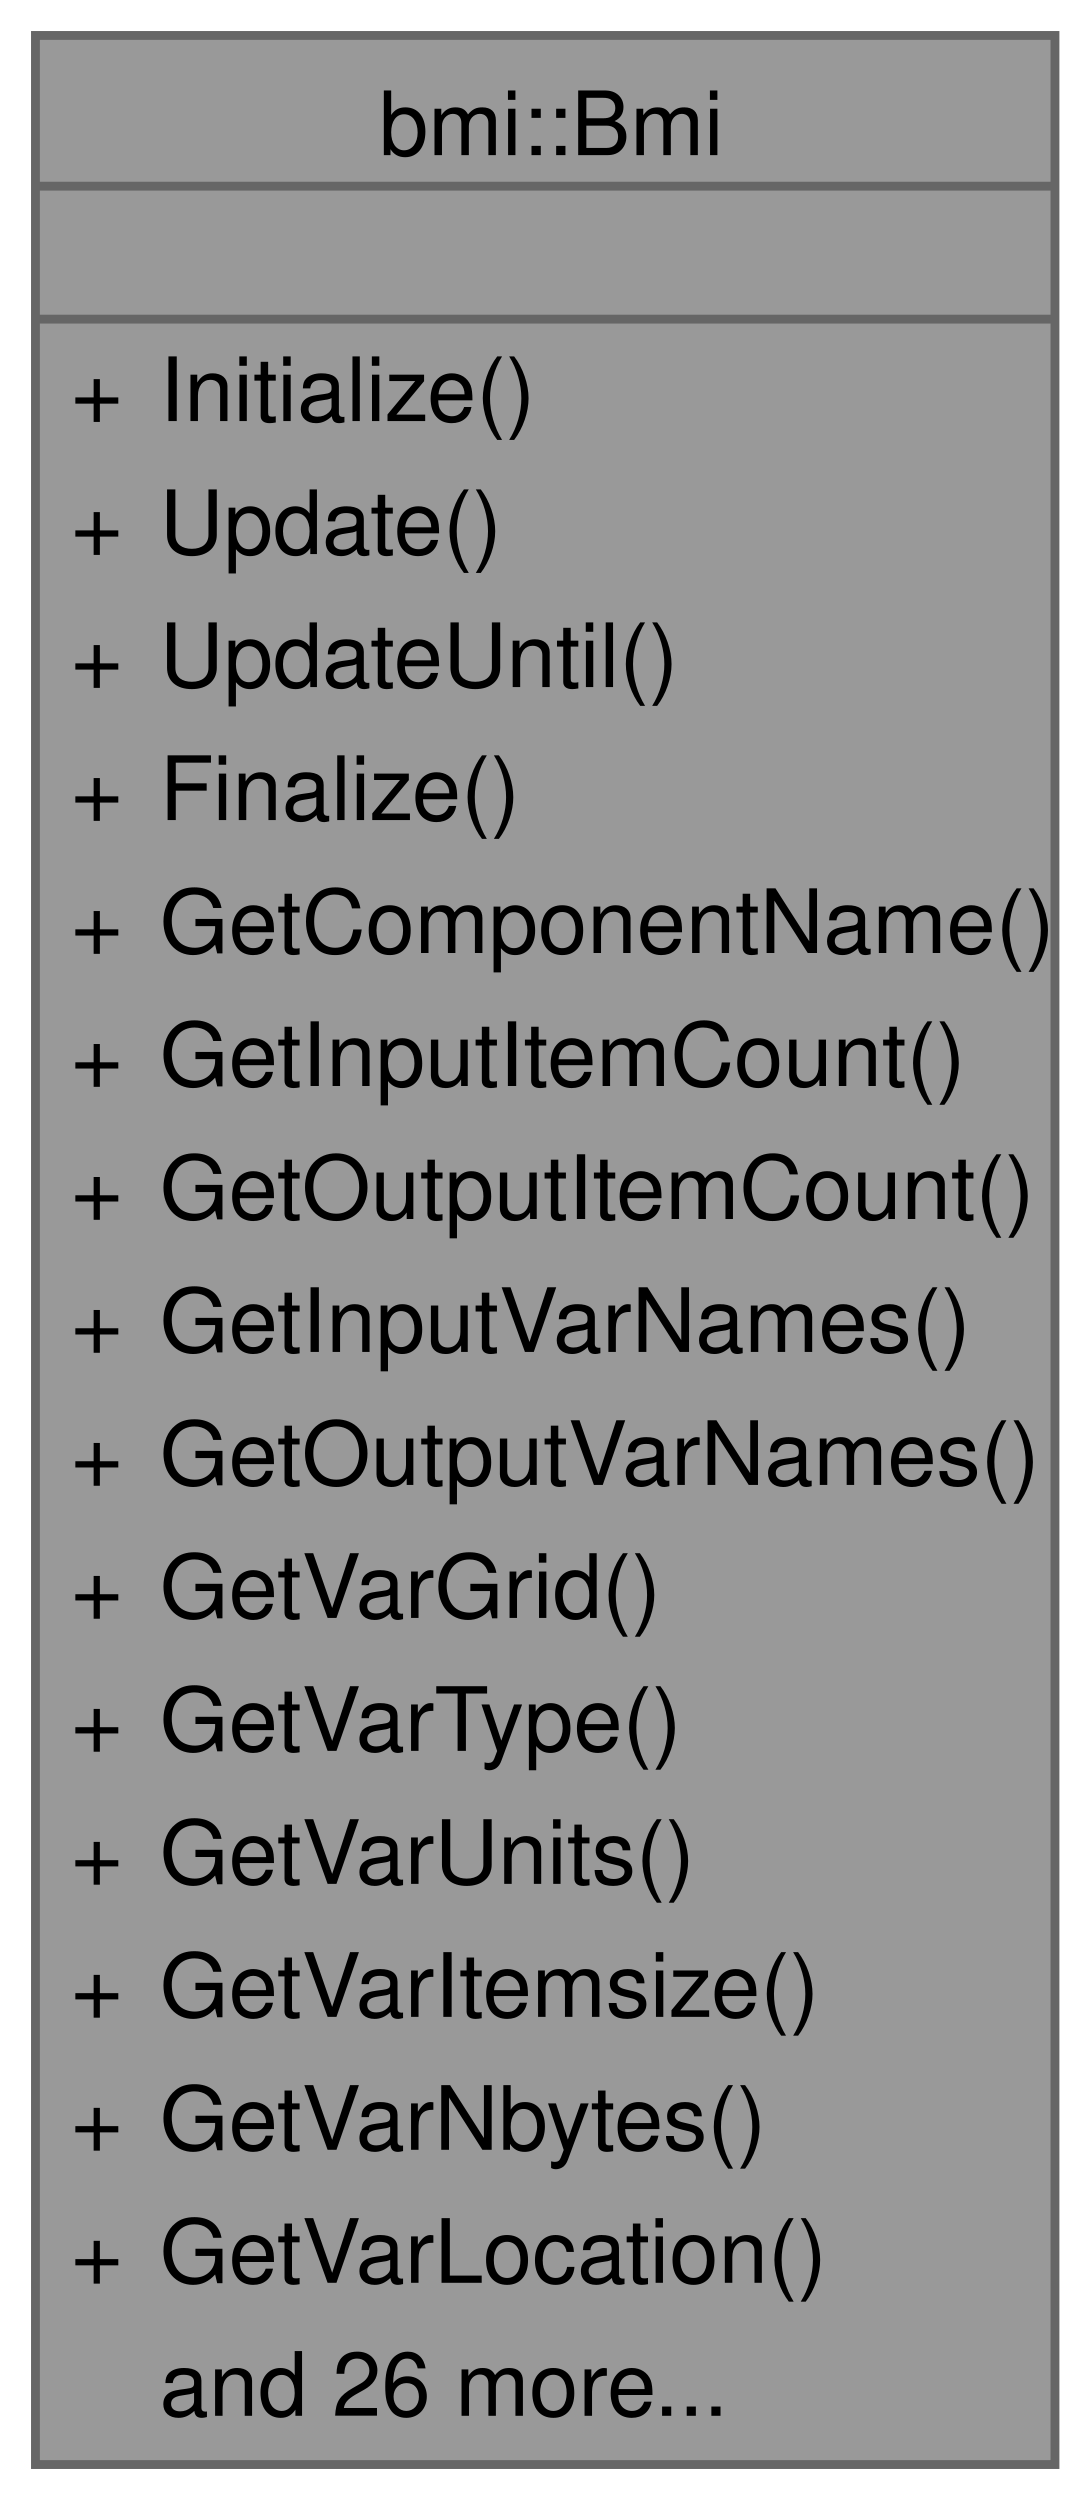
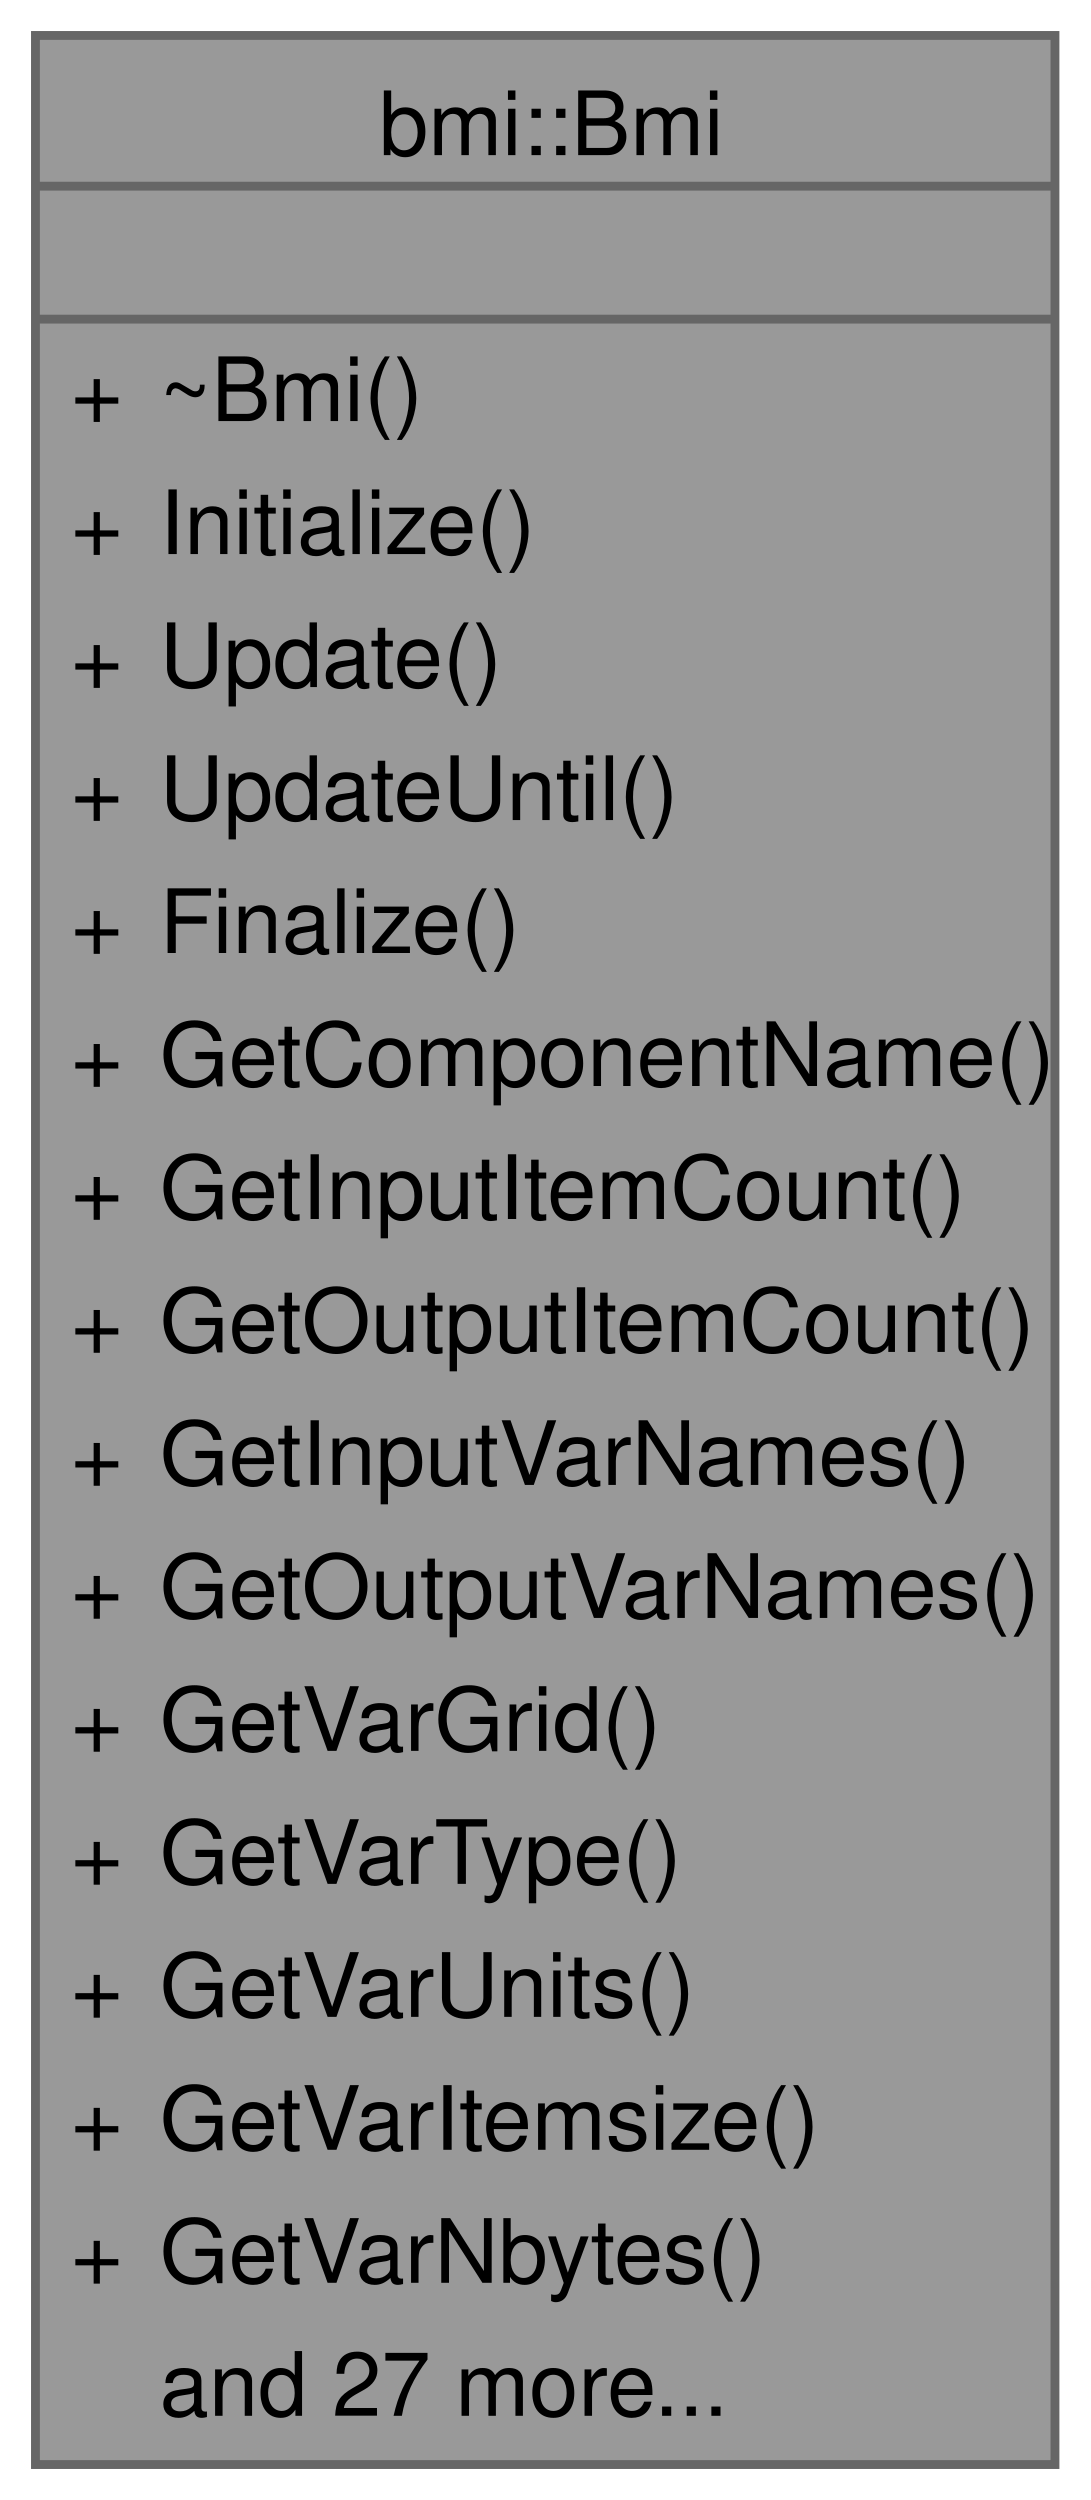
<svg xmlns="http://www.w3.org/2000/svg" xmlns:xlink="http://www.w3.org/1999/xlink" width="123pt" height="282pt" viewBox="0.00 0.00 123.00 282.00">
  <g id="graph0" class="graph" transform="scale(1 1) rotate(0) translate(4 278)">
    <g id="Node000001" class="node">
      <g id="a_Node000001">
        <a xlink:title=" ">
          <polygon fill="#999999" stroke="none" points="115,-274 0,-274 0,0 115,0 115,-274" />
          <text text-anchor="start" x="38.75" y="-260.5" font-family="Helvetica,sans-Serif" font-size="10.00">bmi::Bmi</text>
          <text text-anchor="start" x="56" y="-245.5" font-family="Helvetica,sans-Serif" font-size="10.00"> </text>
          <text text-anchor="start" x="4" y="-230.5" font-family="Helvetica,sans-Serif" font-size="10.00">+</text>
-           <text text-anchor="start" x="14" y="-230.5" font-family="Helvetica,sans-Serif" font-size="10.00">Initialize()</text>
+           <text text-anchor="start" x="14" y="-230.5" font-family="Helvetica,sans-Serif" font-size="10.00">~Bmi()</text>
          <text text-anchor="start" x="4" y="-215.5" font-family="Helvetica,sans-Serif" font-size="10.00">+</text>
-           <text text-anchor="start" x="14" y="-215.5" font-family="Helvetica,sans-Serif" font-size="10.00">Update()</text>
+           <text text-anchor="start" x="14" y="-215.5" font-family="Helvetica,sans-Serif" font-size="10.00">Initialize()</text>
          <text text-anchor="start" x="4" y="-200.5" font-family="Helvetica,sans-Serif" font-size="10.00">+</text>
-           <text text-anchor="start" x="14" y="-200.5" font-family="Helvetica,sans-Serif" font-size="10.00">UpdateUntil()</text>
+           <text text-anchor="start" x="14" y="-200.5" font-family="Helvetica,sans-Serif" font-size="10.00">Update()</text>
          <text text-anchor="start" x="4" y="-185.5" font-family="Helvetica,sans-Serif" font-size="10.00">+</text>
-           <text text-anchor="start" x="14" y="-185.5" font-family="Helvetica,sans-Serif" font-size="10.00">Finalize()</text>
+           <text text-anchor="start" x="14" y="-185.5" font-family="Helvetica,sans-Serif" font-size="10.00">UpdateUntil()</text>
          <text text-anchor="start" x="4" y="-170.5" font-family="Helvetica,sans-Serif" font-size="10.00">+</text>
-           <text text-anchor="start" x="14" y="-170.5" font-family="Helvetica,sans-Serif" font-size="10.00">GetComponentName()</text>
+           <text text-anchor="start" x="14" y="-170.5" font-family="Helvetica,sans-Serif" font-size="10.00">Finalize()</text>
          <text text-anchor="start" x="4" y="-155.5" font-family="Helvetica,sans-Serif" font-size="10.00">+</text>
-           <text text-anchor="start" x="14" y="-155.5" font-family="Helvetica,sans-Serif" font-size="10.00">GetInputItemCount()</text>
+           <text text-anchor="start" x="14" y="-155.5" font-family="Helvetica,sans-Serif" font-size="10.00">GetComponentName()</text>
          <text text-anchor="start" x="4" y="-140.5" font-family="Helvetica,sans-Serif" font-size="10.00">+</text>
-           <text text-anchor="start" x="14" y="-140.5" font-family="Helvetica,sans-Serif" font-size="10.00">GetOutputItemCount()</text>
+           <text text-anchor="start" x="14" y="-140.5" font-family="Helvetica,sans-Serif" font-size="10.00">GetInputItemCount()</text>
          <text text-anchor="start" x="4" y="-125.5" font-family="Helvetica,sans-Serif" font-size="10.00">+</text>
-           <text text-anchor="start" x="14" y="-125.5" font-family="Helvetica,sans-Serif" font-size="10.00">GetInputVarNames()</text>
+           <text text-anchor="start" x="14" y="-125.5" font-family="Helvetica,sans-Serif" font-size="10.00">GetOutputItemCount()</text>
          <text text-anchor="start" x="4" y="-110.5" font-family="Helvetica,sans-Serif" font-size="10.00">+</text>
-           <text text-anchor="start" x="14" y="-110.5" font-family="Helvetica,sans-Serif" font-size="10.00">GetOutputVarNames()</text>
+           <text text-anchor="start" x="14" y="-110.5" font-family="Helvetica,sans-Serif" font-size="10.00">GetInputVarNames()</text>
          <text text-anchor="start" x="4" y="-95.5" font-family="Helvetica,sans-Serif" font-size="10.00">+</text>
-           <text text-anchor="start" x="14" y="-95.5" font-family="Helvetica,sans-Serif" font-size="10.00">GetVarGrid()</text>
+           <text text-anchor="start" x="14" y="-95.5" font-family="Helvetica,sans-Serif" font-size="10.00">GetOutputVarNames()</text>
          <text text-anchor="start" x="4" y="-80.5" font-family="Helvetica,sans-Serif" font-size="10.00">+</text>
-           <text text-anchor="start" x="14" y="-80.5" font-family="Helvetica,sans-Serif" font-size="10.00">GetVarType()</text>
+           <text text-anchor="start" x="14" y="-80.5" font-family="Helvetica,sans-Serif" font-size="10.00">GetVarGrid()</text>
          <text text-anchor="start" x="4" y="-65.5" font-family="Helvetica,sans-Serif" font-size="10.00">+</text>
-           <text text-anchor="start" x="14" y="-65.5" font-family="Helvetica,sans-Serif" font-size="10.00">GetVarUnits()</text>
+           <text text-anchor="start" x="14" y="-65.5" font-family="Helvetica,sans-Serif" font-size="10.00">GetVarType()</text>
          <text text-anchor="start" x="4" y="-50.5" font-family="Helvetica,sans-Serif" font-size="10.00">+</text>
-           <text text-anchor="start" x="14" y="-50.5" font-family="Helvetica,sans-Serif" font-size="10.00">GetVarItemsize()</text>
+           <text text-anchor="start" x="14" y="-50.5" font-family="Helvetica,sans-Serif" font-size="10.00">GetVarUnits()</text>
          <text text-anchor="start" x="4" y="-35.5" font-family="Helvetica,sans-Serif" font-size="10.00">+</text>
-           <text text-anchor="start" x="14" y="-35.5" font-family="Helvetica,sans-Serif" font-size="10.00">GetVarNbytes()</text>
+           <text text-anchor="start" x="14" y="-35.5" font-family="Helvetica,sans-Serif" font-size="10.00">GetVarItemsize()</text>
          <text text-anchor="start" x="4" y="-20.5" font-family="Helvetica,sans-Serif" font-size="10.00">+</text>
-           <text text-anchor="start" x="14" y="-20.5" font-family="Helvetica,sans-Serif" font-size="10.00">GetVarLocation()</text>
-           <text text-anchor="start" x="14" y="-5.5" font-family="Helvetica,sans-Serif" font-size="10.00">and 26 more...</text>
+           <text text-anchor="start" x="14" y="-20.5" font-family="Helvetica,sans-Serif" font-size="10.00">GetVarNbytes()</text>
+           <text text-anchor="start" x="14" y="-5.5" font-family="Helvetica,sans-Serif" font-size="10.00">and 27 more...</text>
          <polygon fill="#666666" stroke="#666666" points="0,-257 0,-257 115,-257 115,-257 0,-257" />
          <polygon fill="#666666" stroke="#666666" points="0,-242 0,-242 115,-242 115,-242 0,-242" />
          <polygon fill="none" stroke="#666666" points="0,0 0,-274 115,-274 115,0 0,0" />
        </a>
      </g>
    </g>
  </g>
</svg>
